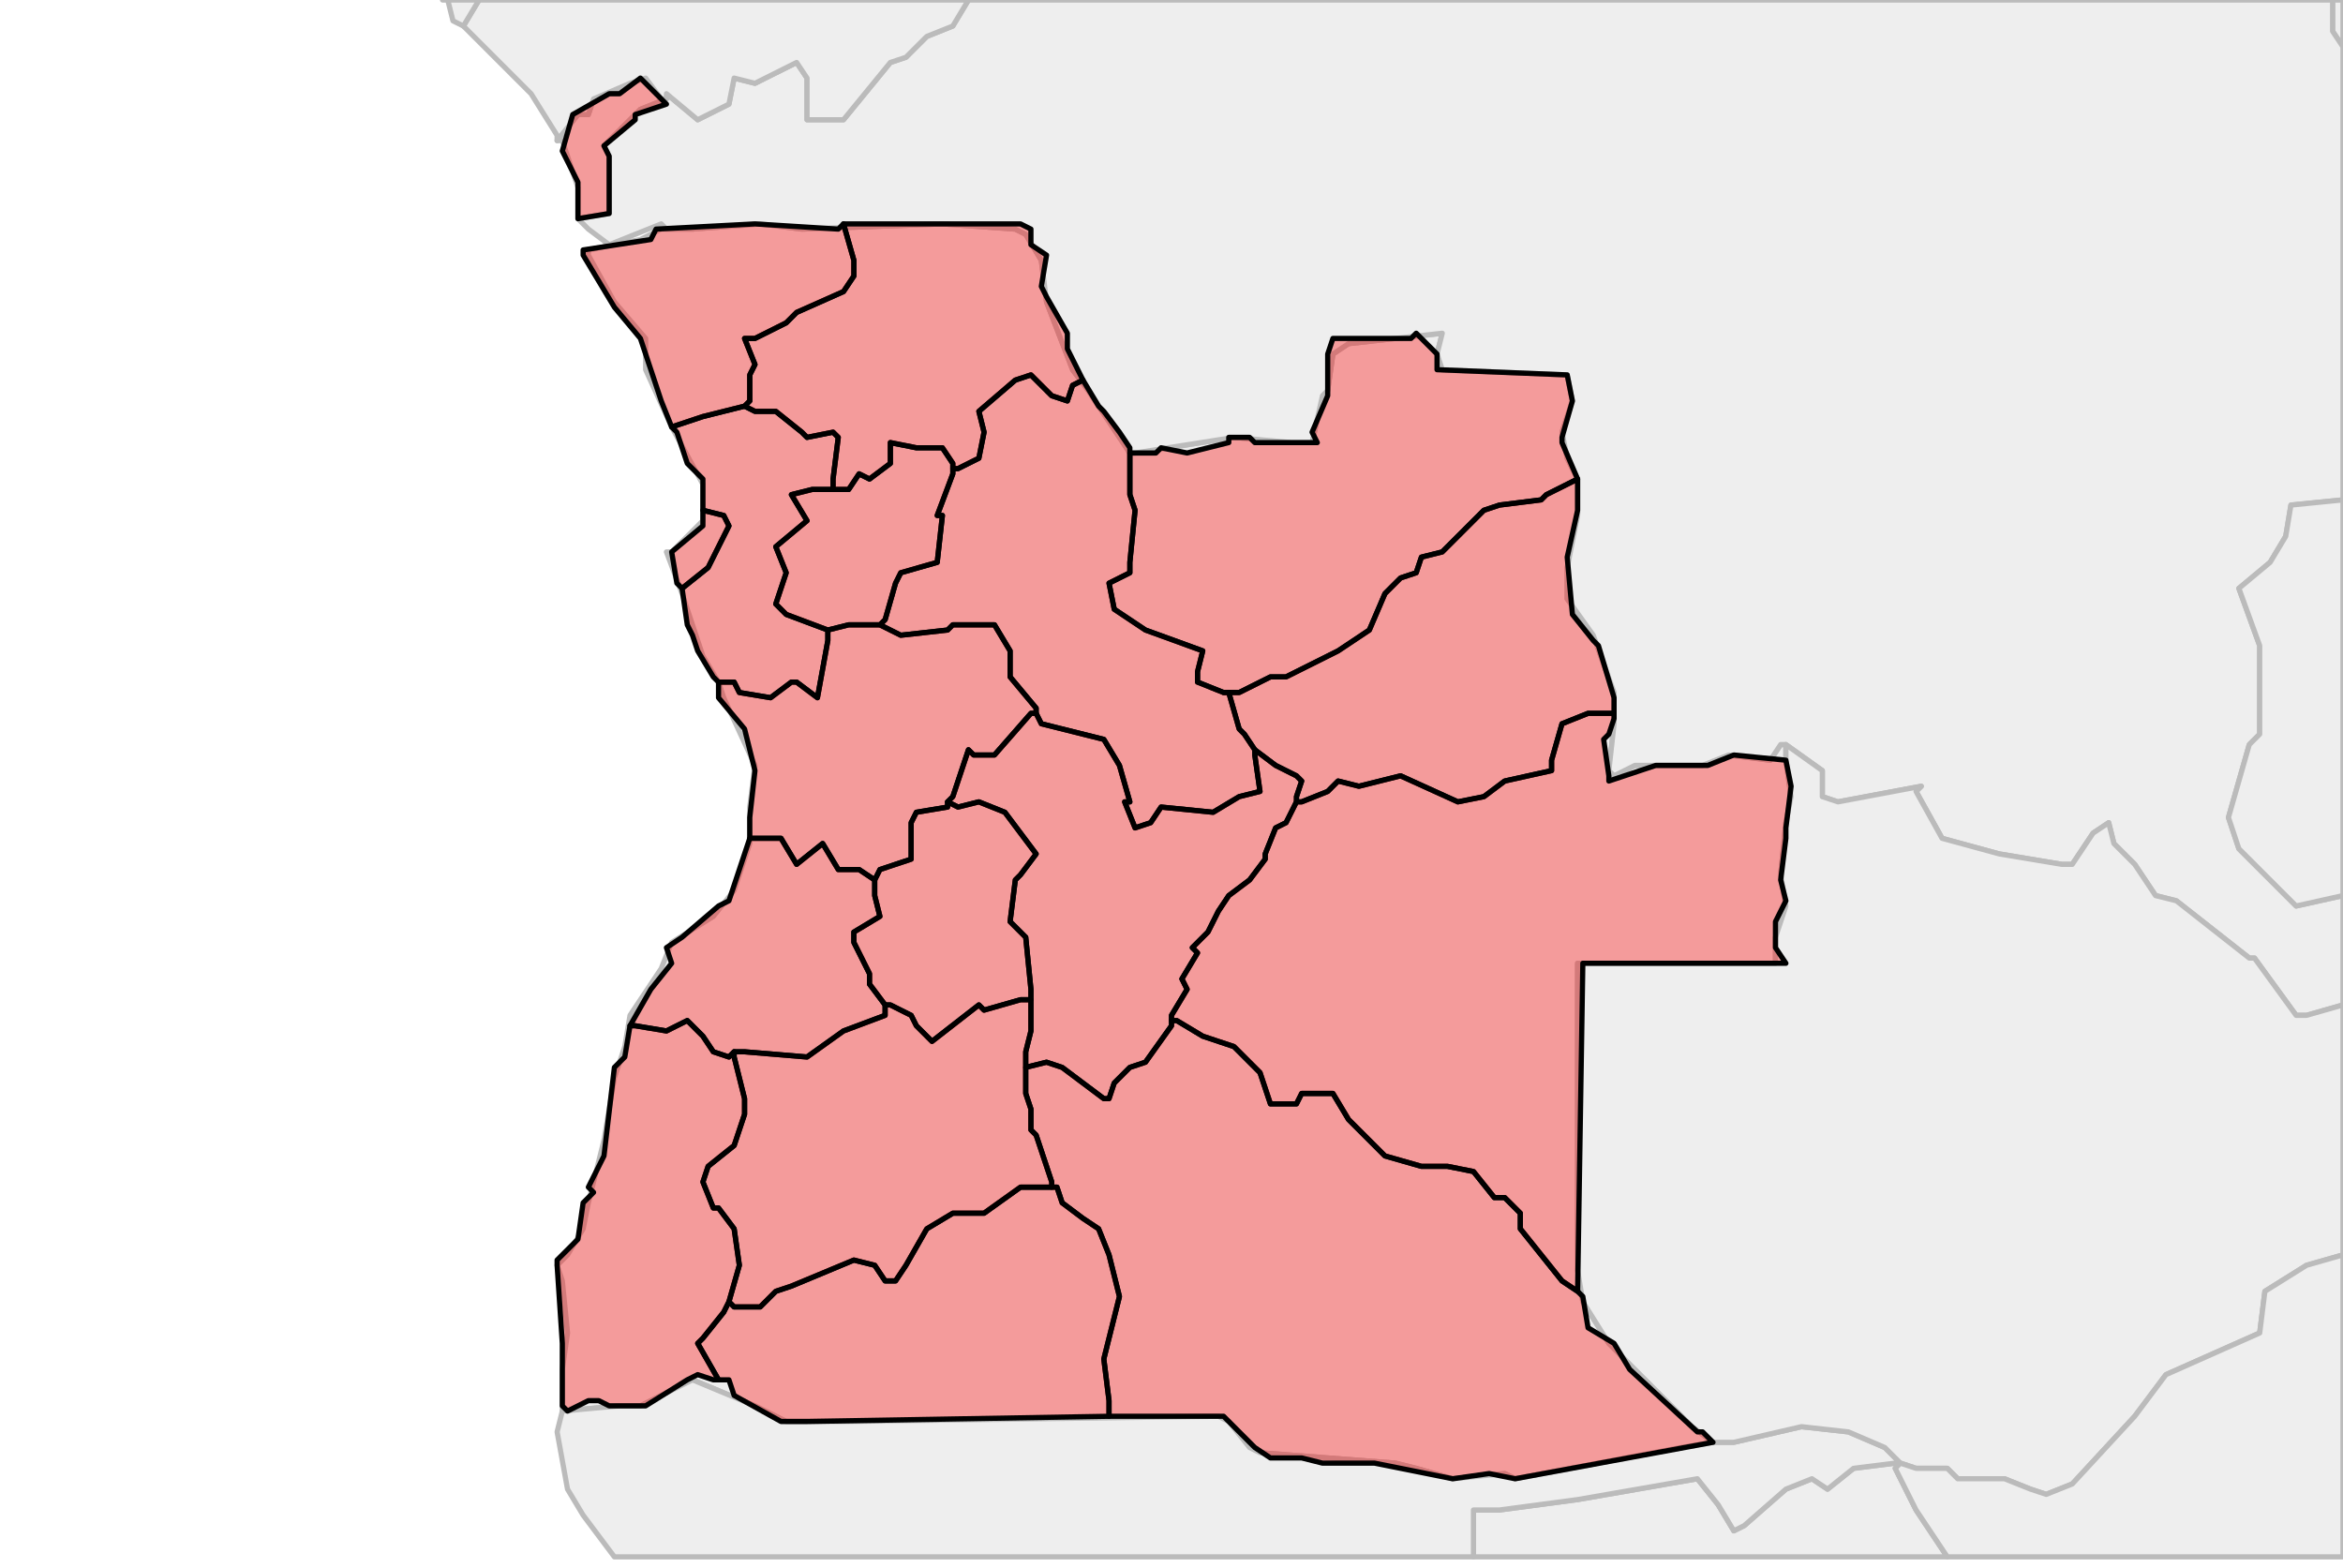
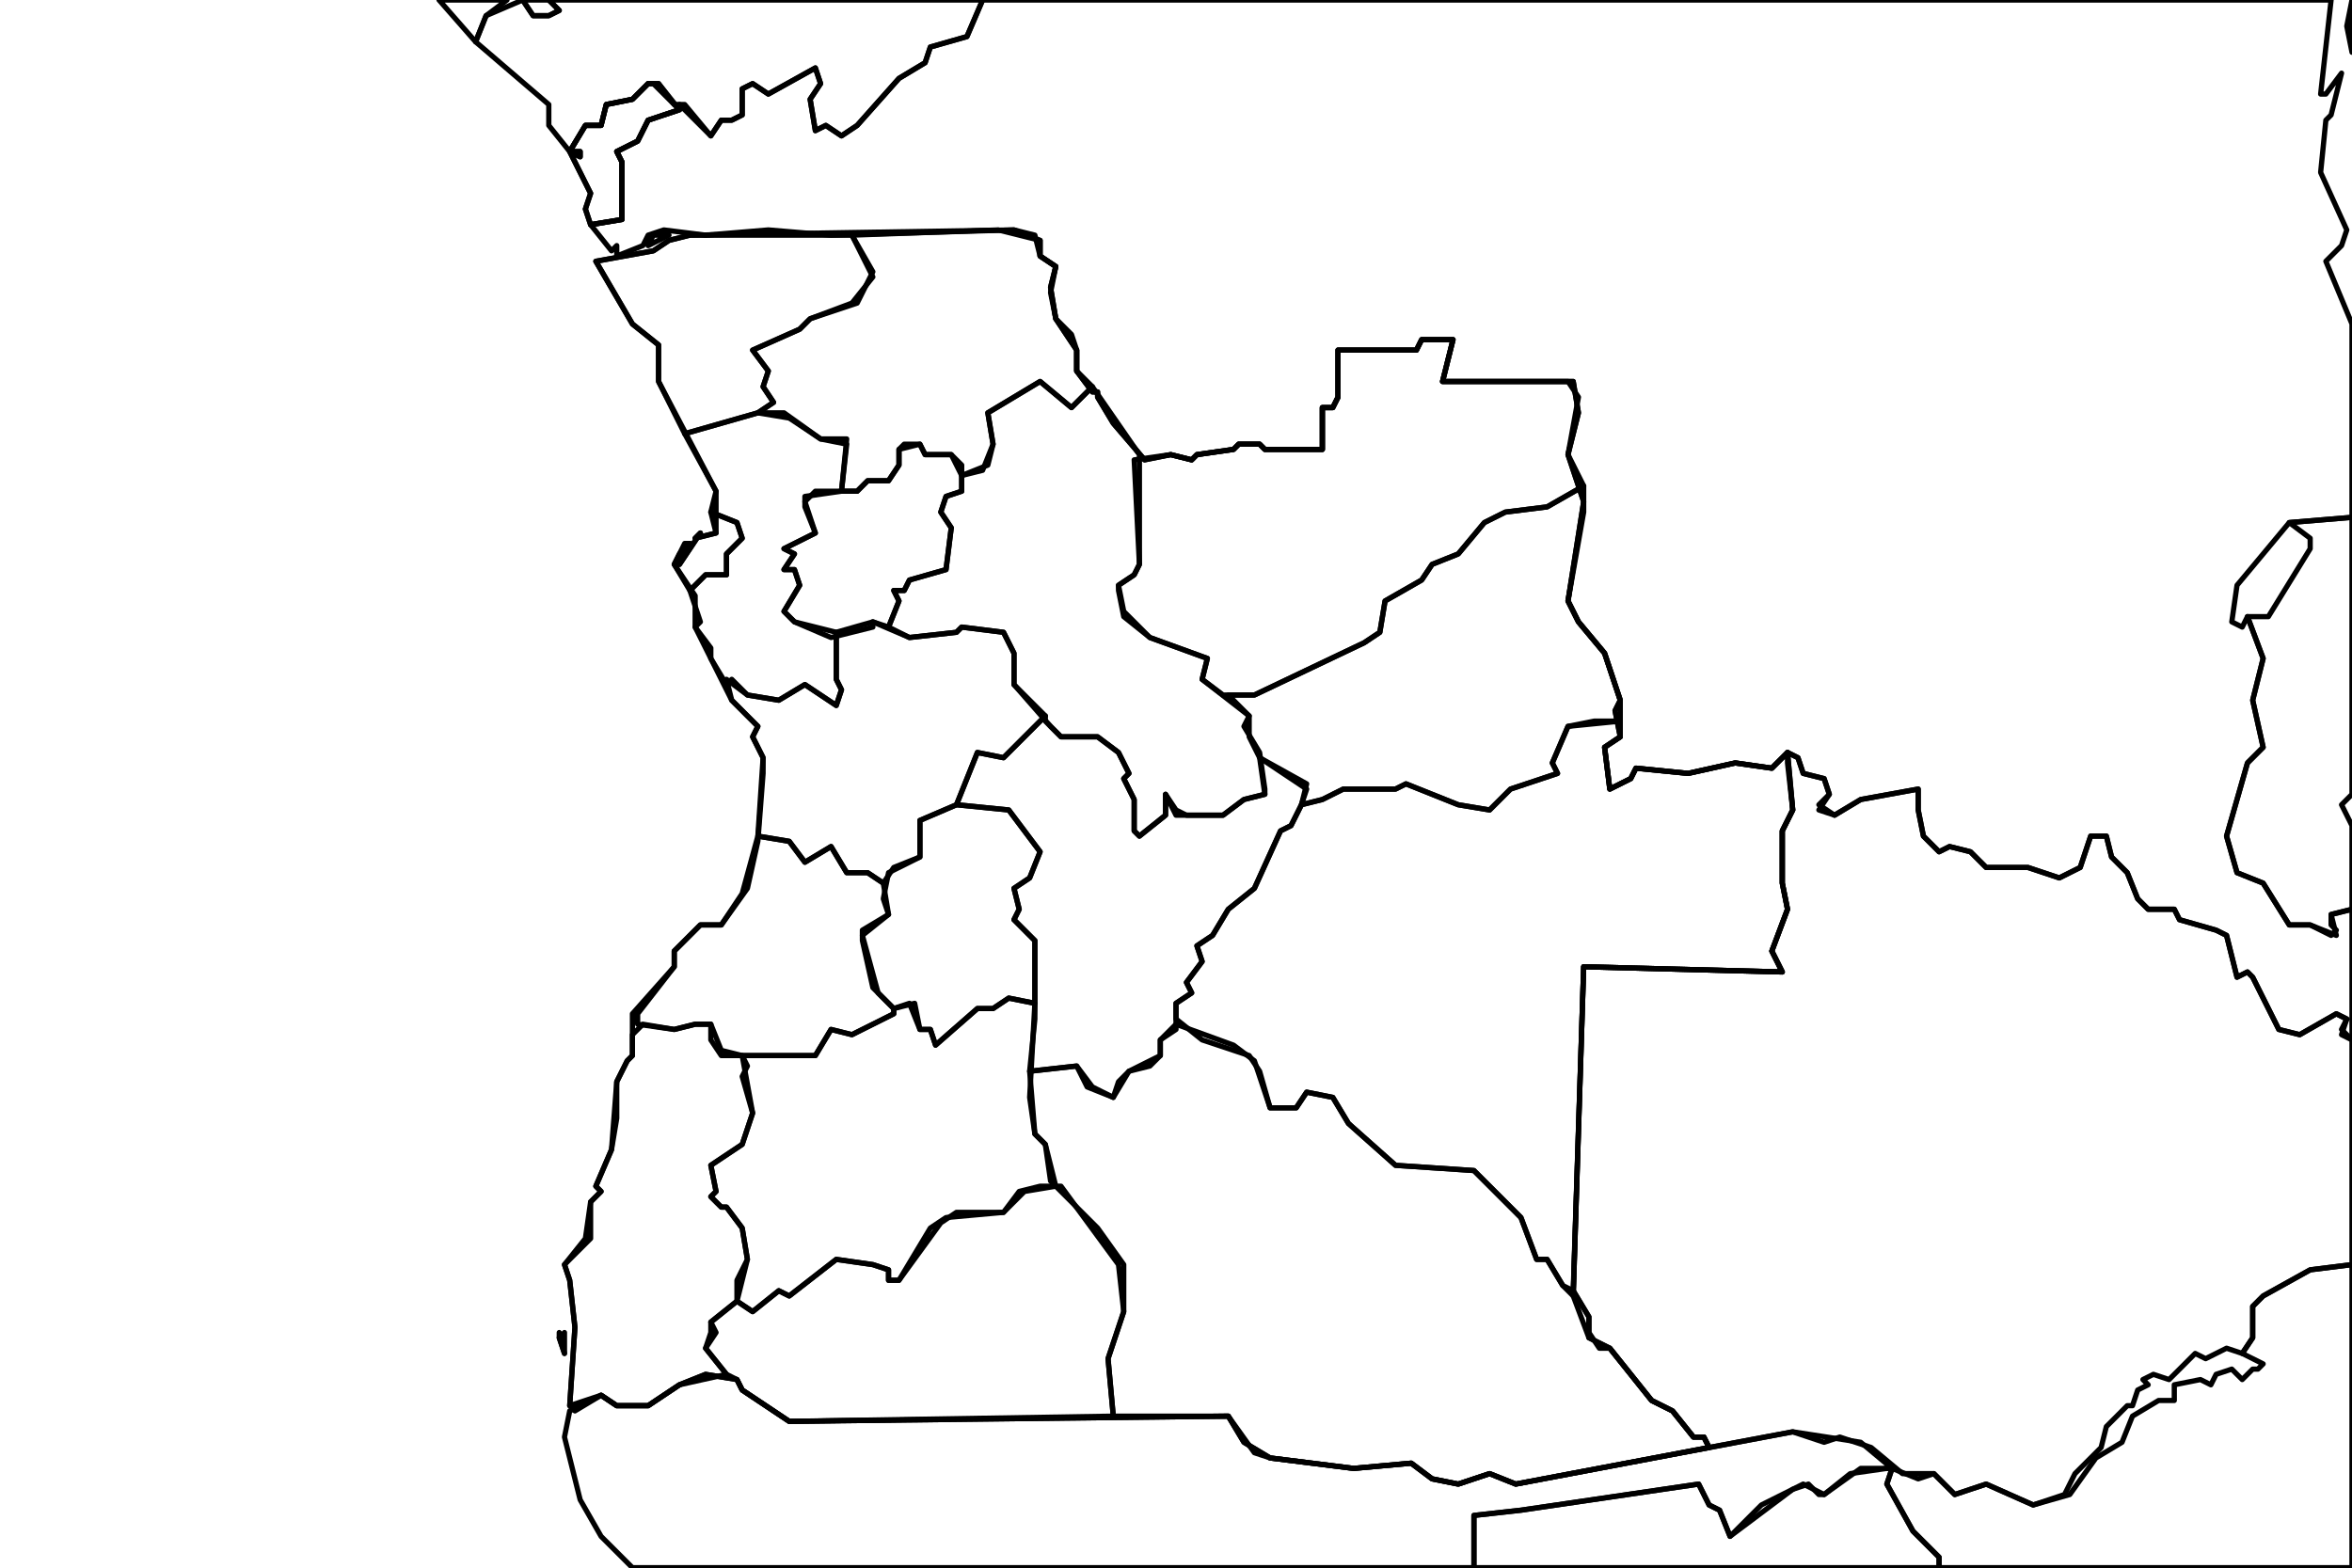
- <svg xmlns="http://www.w3.org/2000/svg" enable_background="new 0 0 450 301" height="301px" style="stroke-linejoin: round; stroke:#000; fill:#f6f3f0;" version="1.1" viewBox="0 0 450 301" width="450px">
+ <svg xmlns="http://www.w3.org/2000/svg" enable_background="new 0 0 450 300" height="300px" style="stroke-linejoin: round; stroke:#000; fill: none;" version="1.1" viewBox="0 0 450 300" width="450px">
  <defs>
-     <style type="text/css">path { fill-rule: evenodd; }
- #context path { fill: #eee; stroke: #bbb; } </style>
+     <style type="text/css">path { fill-rule: evenodd; }</style>
  </defs>
-   <g id="context">
-     <path d="M127,44L123,46L113,48L113,49L118,58L124,65L124,71L129,82L135,93L135,100L129,106L128,106L131,114L135,126L138,131L139,134L145,147L144,155L144,162L141,171L137,176L129,181L127,186L121,195L120,201L118,207L116,219L113,231L112,236L109,241L107,243L108,246L109,256L108,263L108,271L119,270L123,270L133,265L145,270L151,273L162,273L234,272L236,273L240,278L242,279L268,281L272,282L279,284L289,283L291,284L323,278L329,277L325,274L309,258L304,250L303,244L303,185L341,185L341,180L343,174L342,168L343,158L344,153L343,146L343,143L342,143L340,146L332,145L327,147L314,147L310,149L309,148L310,139L310,133L306,122L301,115L301,109L303,99L303,92L301,88L300,83L302,77L301,72L277,71L276,68L277,64L259,66L256,68L255,75L254,76L252,85L248,85L237,84L218,87L217,87L209,75L206,71L201,58L200,50L197,45L195,44L181,43L154,44L146,43L133,44L128,44L127,44Z M128,19L127,19L124,15L121,16L114,19L113,22L111,22L107,27L108,27L110,33L111,36L111,41L111,42L117,41L117,30L116,28L123,21L128,19L128,19Z " data-iso="AGO" />
-     <path d="M450,0L448,0L448,6L450,9L450,0Z " data-iso="BDI" />
-     <path d="M365,281L364,281L356,282L351,286L348,284L343,286L335,293L333,294L330,289L326,284L303,288L288,290L283,290L283,299L374,299L368,290L367,288L364,282L365,281Z " data-iso="BWA" />
-     <path d="M186,0L183,5L178,7L174,11L171,12L162,23L155,23L155,15L153,12L145,16L141,15L140,20L134,23L128,18L128,19L128,19L123,21L116,28L117,30L117,41L111,42L112,43L113,44L117,47L127,43L128,44L133,44L146,43L154,44L181,43L195,44L197,45L200,50L201,58L206,71L209,75L217,87L218,87L237,84L248,85L252,85L254,76L255,75L256,68L259,66L277,64L276,68L277,71L301,72L302,77L300,83L301,88L303,92L303,99L301,109L301,115L306,122L310,133L310,139L309,148L310,149L314,147L327,147L332,145L340,146L342,143L343,143L343,143L350,148L350,153L353,154L369,151L368,152L373,161L384,164L396,166L398,166L402,160L405,158L406,162L410,166L414,172L418,173L432,184L433,184L441,195L443,195L450,193L450,172L441,174L430,163L428,157L432,143L434,141L434,124L430,113L436,108L439,103L440,97L450,96L450,9L448,6L448,0L186,0Z " data-iso="COD" />
-     <path d="M94,10L95,11L102,18L107,26L107,27L111,22L113,22L114,19L121,16L124,15L127,19L128,19L128,18L134,23L140,20L141,15L145,16L153,12L155,15L155,23L162,23L171,12L174,11L178,7L183,5L186,0L104,0L100,0L92,0L89,5L94,10Z " data-iso="COG" />
-     <path d="M89,5L92,0L85,0L86,0L87,4L89,5Z " data-iso="GAB" />
-     <path d="M365,281L362,278L355,275L346,274L333,277L329,277L323,278L291,284L289,283L279,284L272,282L268,281L242,279L240,278L236,273L234,272L162,273L151,273L145,270L133,265L123,270L119,270L108,271L107,275L109,286L112,291L118,299L283,299L283,290L288,290L303,288L326,284L330,289L333,294L335,293L343,286L348,284L351,286L356,282L364,281L365,281Z " data-iso="NAM" />
-     <path d="M343,143L343,146L344,153L343,158L342,168L343,174L341,180L341,185L303,185L303,244L304,250L309,258L325,274L329,277L333,277L346,274L355,275L362,278L365,281L368,282L374,282L376,284L381,284L385,284L390,286L393,287L398,285L410,272L413,268L416,264L434,256L435,248L443,243L450,241L450,193L443,195L441,195L433,184L432,184L418,173L414,172L410,166L406,162L405,158L402,160L398,166L396,166L384,164L373,161L368,152L369,151L353,154L350,153L350,148L343,143L343,143Z M450,96L440,97L439,103L436,108L430,113L434,124L434,141L432,143L428,157L430,163L441,174L450,172L450,96Z " data-iso="ZMB" />
-     <path d="M365,281L364,282L367,288L368,290L374,299L450,299L450,241L443,243L435,248L434,256L416,264L413,268L410,272L398,285L393,287L390,286L385,284L381,284L376,284L374,282L368,282L365,281Z " data-iso="ZWE" />
+   <g class="" id="context">
+     <path d="M450,242L442,243L433,248L431,250L431,256L429,259L433,261L432,262L431,262L429,264L427,262L424,263L423,265L421,264L416,265L416,268L413,268L408,271L406,276L401,279L396,286L389,288L380,284L374,286L370,282L367,283L362,281L361,284L366,293L371,298L371,300L450,300L450,242Z" data-iso="ZWE" />
+     <path d="M450,199L448,197L449,195L447,194L440,198L436,197L431,187L430,186L428,187L426,179L424,178L417,176L416,174L411,174L409,172L407,167L404,164L403,160L400,160L398,166L394,168L388,166L380,166L377,163L373,162L371,163L368,160L367,155L367,151L356,153L351,156L348,154L350,152L349,149L345,148L344,145L342,144L343,155L341,159L341,169L342,174L339,182L341,186L303,185L301,247L304,252L304,255L306,258L308,258L316,268L320,270L324,275L326,275L327,277L343,274L349,276L352,275L358,277L364,282L370,282L374,286L380,284L389,288L395,286L397,282L402,277L403,273L407,269L408,269L409,266L411,265L410,264L412,263L415,264L420,259L422,260L426,258L429,259L431,256L431,250L433,248L442,243L450,242L450,199ZM450,99L438,100L442,103L442,105L434,118L430,118L433,126L431,134L433,143L430,146L426,160L428,167L433,169L438,177L442,177L446,179L447,178L446,177L446,175L450,174L450,158L448,154L450,152L450,99Z" data-iso="ZMB" />
+     <path d="M282,300L282,290L291,289L325,284L327,288L329,289L331,294L337,288L345,284L349,286L356,281L362,281L356,276L343,274L290,284L285,282L279,284L274,283L270,280L259,281L243,279L238,276L235,271L151,272L142,266L141,264L135,263L130,265L124,269L118,269L115,267L109,270L108,275L111,287L115,294L121,300L282,300Z" data-iso="NAM" />
+     <path d="M102,3L105,3L107,2L105,0L100,0L102,3ZM84,0L91,8L93,3L97,0L84,0Z" data-iso="GAB" />
+     <path d="M128,45L125,45L124,47L128,45ZM188,0L185,7L178,9L177,12L172,15L164,24L161,26L158,24L156,25L155,19L157,16L156,13L147,18L144,16L142,17L142,22L140,23L138,23L136,26L130,20L130,21L124,23L122,27L118,29L119,31L119,42L113,43L117,48L118,47L118,49L123,47L124,45L127,44L135,45L147,44L159,45L194,44L198,45L199,49L202,51L201,56L202,61L206,67L206,71L209,75L210,75L210,76L213,81L219,88L224,87L228,88L229,87L236,86L237,85L241,85L242,86L253,86L253,78L255,78L256,76L256,67L271,67L272,65L278,65L276,73L300,73L302,76L300,87L303,96L300,115L302,119L307,125L310,134L309,136L310,141L307,143L308,151L312,149L313,147L323,148L332,146L339,147L342,144L344,145L345,148L349,149L350,152L348,155L351,156L356,153L367,151L367,155L368,160L371,163L373,162L377,163L380,166L388,166L394,168L398,166L400,160L403,160L404,164L407,167L409,172L411,174L416,174L417,176L424,178L426,179L428,187L430,186L431,187L436,197L440,198L447,194L449,195L448,198L450,199L450,174L446,175L447,179L442,177L438,177L433,169L428,167L426,160L430,146L433,143L431,134L433,126L430,118L429,120L427,119L428,112L438,100L450,99L450,62L445,50L448,47L449,44L444,33L445,23L446,22L448,14L445,18L444,18L446,0L188,0Z" data-iso="COD" />
+     <path d="M100,0L93,3L91,8L105,20L105,24L109,29L112,24L115,24L116,20L121,19L124,16L126,16L129,20L131,20L136,26L138,23L140,23L142,22L142,17L144,16L147,18L156,13L157,16L155,19L156,25L158,24L161,26L164,24L172,15L177,12L178,9L185,7L188,0L105,0L107,2L105,3L102,3L100,0Z" data-iso="COG" />
+     <path d="M450,0L449,5L450,10L450,0Z" data-iso="BDI" />
+     <path d="M371,298L366,293L361,284L362,281L361,281L354,282L349,286L348,286L346,284L343,285L331,294L329,289L327,288L325,284L291,289L282,290L282,300L371,300L371,298Z" data-iso="BWA" />
+     <path d="M124,16L121,19L116,20L115,24L112,24L109,29L111,29L111,30L109,29L113,37L112,40L113,43L119,42L119,31L118,29L122,27L124,23L130,21L125,16L124,16ZM194,44L132,45L128,46L125,48L114,50L121,62L126,66L126,73L137,94L137,102L133,103L134,102L130,108L132,104L131,104L129,108L133,114L133,120L140,134L145,139L144,141L146,145L146,148L145,161L143,170L138,177L134,177L129,182L129,185L121,194L121,202L120,203L118,207L118,214L117,220L114,227L115,228L113,230L112,237L108,242L109,245L110,254L109,269L115,267L118,269L124,269L130,265L135,263L141,264L142,266L151,272L235,271L240,278L243,279L259,281L270,280L274,283L279,284L285,282L290,284L327,277L326,275L324,275L320,270L316,268L308,258L304,256L301,248L303,185L341,186L339,182L342,174L341,169L341,159L343,155L342,146L342,144L339,147L332,146L323,148L313,147L312,149L308,151L307,143L310,141L309,136L310,134L307,125L302,119L300,115L303,96L300,87L302,79L301,73L276,73L278,65L272,65L271,67L256,67L256,76L255,78L253,78L253,86L242,86L241,85L237,85L236,86L229,87L228,88L224,87L219,88L213,81L210,76L210,75L209,75L206,71L206,67L202,61L201,55L202,51L199,49L199,46L194,44ZM108,255L107,256L108,259L108,255Z" data-iso="AGO" />
  </g>
-   <g fill="red" fill-opacity="0.35" id="regions">
-     <path d="M217,87L217,91L217,95L218,98L217,108L217,110L213,112L214,117L220,121L231,125L230,129L230,131L235,133L235,133L235,133L238,133L244,130L247,130L257,125L263,121L266,114L269,111L272,110L273,107L277,106L285,98L288,97L296,96L297,95L303,92L303,92L300,85L300,84L302,77L301,72L276,71L276,68L272,64L271,65L256,65L255,68L255,76L252,83L253,85L241,85L240,84L236,84L236,85L228,87L223,86L222,87L217,87L217,87Z " data-fips="AO17" data-fips-="" data-iso3="AGO" data-name="Lunda Norte" data-p="LNO" />
-     <path d="M303,92L297,95L296,96L288,97L285,98L277,106L273,107L272,110L269,111L266,114L263,121L257,125L247,130L244,130L238,133L235,133L235,133L236,133L238,140L239,141L241,144L241,144L245,147L249,149L250,150L249,153L249,154L250,154L255,152L257,150L261,151L269,149L280,154L285,153L289,150L298,148L298,146L300,139L305,137L310,137L310,137L310,134L307,124L306,123L302,118L301,107L303,98L303,92L303,92Z " data-fips="AO18" data-fips-="" data-iso3="AGO" data-name="Lunda Sul" data-p="LSU" />
-     <path d="M183,90L183,91L180,99L181,99L180,108L173,110L172,112L170,119L169,120L169,120L173,122L182,121L183,120L191,120L194,125L194,130L199,136L199,137L199,137L200,139L212,142L215,147L217,154L216,154L218,159L221,158L223,155L233,156L238,153L242,152L241,145L241,144L241,144L239,141L238,140L236,133L235,133L235,133L230,131L230,129L231,125L220,121L214,117L213,112L217,110L217,108L218,98L217,95L217,91L217,87L217,86L215,83L212,79L211,78L208,73L208,73L206,74L205,77L202,76L198,72L195,73L188,79L189,83L188,88L184,90L183,90Z " data-fips="AO12" data-fips-="" data-iso3="AGO" data-name="Malanje" data-p="MAL" />
-     <path d="M160,92L161,84L160,83L155,84L154,83L149,79L145,79L143,78L143,78L135,80L132,81L129,82L130,83L132,89L135,92L135,97L135,98L139,99L140,101L138,105L136,109L131,113L131,113L132,120L133,122L134,125L137,130L138,131L141,131L142,133L148,134L152,131L153,131L157,134L159,123L159,121L159,121L151,118L149,116L151,110L149,105L155,100L152,95L156,94L160,94L160,94L160,92Z " data-fips="AO19" data-fips-="" data-iso3="AGO" data-name="Bengo" data-p="BGO" />
-     <path d="M183,89L181,86L176,86L171,85L171,89L167,92L165,91L163,94L161,94L160,94L160,94L156,94L152,95L155,100L149,105L151,110L149,116L151,118L159,121L159,121L159,121L163,120L166,120L169,120L169,120L170,119L172,112L173,110L180,108L181,99L180,99L183,91L183,90L183,89Z " data-fips="AO05" data-fips-="" data-iso3="AGO" data-name="Cuanza Norte" data-p="CNO" />
-     <path d="M169,120L166,120L163,120L159,121L159,121L159,123L157,134L153,131L152,131L148,134L142,133L141,131L138,131L138,131L138,134L143,140L145,148L144,157L144,161L150,161L153,166L158,162L161,167L165,167L168,169L168,169L169,167L175,165L175,158L176,156L182,155L182,154L183,153L186,144L187,145L191,145L198,137L199,137L199,136L194,130L194,125L191,120L183,120L182,121L173,122L169,120L169,120L169,120Z " data-fips="AO06" data-fips-="" data-iso3="AGO" data-name="Cuanza Sul" data-p="CUS" />
-     <path d="M135,98L135,101L129,106L130,112L131,113L136,109L138,105L140,101L139,99L135,98L135,98Z " data-fips="AO10" data-fips-="AO20" data-iso3="AGO" data-name="Luanda" data-p="LUA" />
-     <path d="M162,43L164,50L164,53L162,56L153,60L151,62L145,65L143,65L145,70L144,72L144,77L143,78L145,79L149,79L154,83L155,84L160,83L161,84L160,92L160,94L161,94L163,94L165,91L167,92L171,89L171,85L176,86L181,86L183,89L183,90L184,90L188,88L189,83L188,79L195,73L198,72L202,76L205,77L206,74L208,73L208,73L205,67L205,64L201,57L200,55L201,49L198,47L198,44L196,43L188,43L165,43L162,43Z " data-fips="AO15" data-fips-="" data-iso3="AGO" data-name="Uge" data-p="UIG" />
-     <path d="M129,82L132,81L135,80L143,78L143,78L144,77L144,72L145,70L143,65L145,65L151,62L153,60L162,56L164,53L164,50L162,43L161,44L145,43L126,44L125,46L112,48L112,49L118,59L123,65L125,71L127,77L129,82Z " data-fips="AO16" data-fips-="" data-iso3="AGO" data-name="Zaire" data-p="ZAI" />
-     <path d="M123,15L119,18L117,18L110,22L108,29L111,35L111,42L117,41L117,30L116,28L122,23L122,22L128,20L123,15Z " data-fips="AO03" data-fips-="" data-iso3="AGO" data-name="Cabinda" data-p="CAB" />
-     <path d="M241,145L242,152L238,153L233,156L223,155L221,158L218,159L216,154L217,154L215,147L212,142L200,139L199,137L199,137L198,137L191,145L187,145L186,144L183,153L182,154L184,155L188,154L193,156L199,164L196,168L195,169L194,177L197,180L198,190L198,192L198,193L198,194L198,198L197,202L197,205L197,205L201,204L204,205L212,211L213,211L214,208L217,205L220,204L225,197L225,196L225,195L228,190L227,188L230,183L229,182L232,179L234,175L236,172L240,169L243,165L243,164L245,159L247,158L249,154L249,154L249,153L250,150L249,149L245,147L241,144L241,145Z " data-fips="AO02" data-fips-="" data-iso3="AGO" data-name="Bi" data-p="BIE" />
-     <path d="M168,169L165,167L161,167L158,162L153,166L150,161L144,161L144,161L140,173L138,174L131,180L128,182L129,185L125,190L121,197L121,197L122,197L128,198L132,196L135,199L137,202L140,203L141,202L143,202L155,203L162,198L170,195L170,193L170,193L167,189L167,187L164,181L164,179L169,176L168,172L168,169L168,169Z " data-fips="AO01" data-fips-="" data-iso3="AGO" data-name="Benguela" data-p="BGU" />
-     <path d="M225,196L225,197L220,204L217,205L214,208L213,211L212,211L204,205L201,204L197,205L197,205L197,205L197,210L198,213L198,217L199,218L202,227L202,228L203,228L204,231L208,234L211,236L213,241L215,249L212,261L213,269L213,272L235,272L241,278L244,280L250,280L254,281L264,281L279,284L286,283L291,284L329,277L327,275L326,275L313,263L310,258L305,255L304,249L303,248L300,246L292,236L292,233L289,230L287,230L283,225L278,224L273,224L266,222L259,215L256,210L250,210L249,212L244,212L242,206L237,201L231,199L226,196L225,196Z " data-fips="AO04" data-fips-="" data-iso3="AGO" data-name="Cuando Cubango" data-p="CCU" />
-     <path d="M202,228L200,228L196,228L189,233L183,233L178,236L174,243L172,246L170,246L168,243L164,242L152,247L149,248L146,251L141,251L140,250L139,252L135,257L134,258L138,265L138,265L140,265L141,268L150,273L155,273L213,272L213,269L212,261L215,249L213,241L211,236L208,234L204,231L203,228L202,228Z " data-fips="AO07" data-fips-="" data-iso3="AGO" data-name="Cunene" data-p="CNN" />
-     <path d="M198,190L197,180L194,177L195,169L196,168L199,164L193,156L188,154L184,155L182,154L182,155L176,156L175,158L175,165L169,167L168,169L168,172L169,176L164,179L164,181L167,187L167,189L170,193L170,193L171,193L175,195L176,197L179,200L188,193L189,194L196,192L198,192L198,190Z " data-fips="AO08" data-fips-="" data-iso3="AGO" data-name="Huambo" data-p="HUA" />
-     <path d="M196,192L189,194L188,193L179,200L176,197L175,195L171,193L170,193L170,195L162,198L155,203L143,202L141,202L141,203L143,211L143,214L141,220L136,224L135,227L137,232L138,232L141,236L142,243L140,250L140,250L141,251L146,251L149,248L152,247L164,242L168,243L170,246L172,246L174,243L178,236L183,233L189,233L196,228L200,228L202,228L202,227L199,218L198,217L198,213L197,210L197,205L197,205L197,202L198,198L198,194L198,193L198,192L196,192Z " data-fips="AO09" data-fips-="" data-iso3="AGO" data-name="Hula" data-p="HUI" />
-     <path d="M249,154L249,154L247,158L245,159L243,164L243,165L240,169L236,172L234,175L232,179L229,182L230,183L227,188L228,190L225,195L225,196L226,196L231,199L237,201L242,206L244,212L249,212L250,210L256,210L259,215L266,222L273,224L278,224L283,225L287,230L289,230L292,233L292,236L300,246L303,248L303,248L304,185L343,185L341,182L341,177L343,173L342,169L343,161L343,159L344,151L343,146L333,145L328,147L324,147L318,147L309,150L309,149L308,142L309,141L310,138L310,137L305,137L300,139L298,146L298,148L289,150L285,153L280,154L269,149L261,151L257,150L255,152L250,154L249,154Z " data-fips="AO14" data-fips-="" data-iso3="AGO" data-name="Moxico" data-p="MOX" />
-     <path d="M121,197L120,203L118,205L116,222L113,228L114,229L112,231L111,238L107,242L107,243L108,258L108,262L108,270L109,271L113,269L115,269L117,270L124,270L132,265L134,264L137,265L138,265L134,258L135,257L139,252L140,250L140,250L142,243L141,236L138,232L137,232L135,227L136,224L141,220L143,214L143,211L141,203L141,202L140,203L137,202L135,199L132,196L128,198L122,197L121,197L121,197Z " data-fips="AO13" data-fips-="" data-iso3="AGO" data-name="Namibe" data-p="NAM" />
+   <g class="" id="regions">
+     <path d="M136,98L141,100L142,103L139,106L139,110L135,110L132,113L134,119L133,120L136,124L136,126L139,131L140,130L143,133L149,134L154,131L160,135L161,132L160,130L160,121L152,119L150,117L153,112L152,109L150,109L152,106L150,105L156,102L154,97L154,95L161,94L162,85L157,84L150,79L145,79L131,83L137,94L136,98Z" data-region="BGO" data-iso3="AGO" data-name="Bengo" data-p="BO" />
+     <path d="M122,196L129,197L133,196L136,196L136,199L138,202L156,202L159,197L163,198L171,194L171,193L167,189L165,180L165,178L170,175L169,169L166,167L162,167L159,162L154,165L151,161L145,160L142,171L138,177L134,177L129,182L129,185L122,194L122,196Z" data-region="BGU" data-iso3="AGO" data-name="Benguela" data-p="BG" />
+     <path d="M200,137L192,145L187,144L183,154L193,155L199,163L197,168L194,170L195,174L194,176L198,180L198,195L197,205L206,204L209,208L213,210L214,207L216,205L220,204L222,202L222,199L225,197L225,192L228,190L227,188L230,184L229,181L232,179L235,174L240,170L245,159L247,158L249,154L250,151L241,145L242,152L238,153L234,156L227,156L225,155L223,152L223,156L218,160L217,159L217,153L215,149L216,148L214,144L210,141L203,141L200,138L200,137Z" data-region="BIE" data-iso3="AGO" data-name="Bié" data-p="BI" />
+     <path d="M124,16L121,19L116,20L115,24L112,24L109,29L111,29L111,30L109,29L113,37L112,40L113,43L119,42L119,31L118,29L122,27L124,23L130,21L126,16L124,16Z" data-region="CAB" data-iso3="AGO" data-name="Cabinda" data-p="CB" />
+     <path d="M301,247L299,246L296,241L294,241L291,233L282,224L267,223L258,215L255,210L250,209L248,212L243,212L240,203L236,200L225,196L222,199L222,202L216,205L213,210L208,208L206,204L197,205L198,217L200,219L201,226L210,235L215,242L215,251L212,260L213,271L235,271L238,276L243,279L259,281L270,280L274,283L279,284L285,282L290,284L327,277L326,275L324,275L320,270L316,268L308,258L304,256L304,252L301,247Z" data-region="CCU" data-iso3="AGO" data-name="Cuando Cubango" data-p="CC" />
+     <path d="M151,272L213,271L212,260L215,251L214,242L203,227L199,227L195,228L192,232L183,232L180,234L172,245L170,245L170,243L167,242L160,241L151,248L149,247L144,251L141,249L136,253L137,255L135,258L139,263L141,264L142,266L151,272Z" data-region="CNN" data-iso3="AGO" data-name="Cunene" data-p="CU" />
+     <path d="M176,85L172,86L172,89L170,92L166,92L164,94L156,94L154,96L156,102L150,105L152,106L150,109L152,109L153,112L150,117L152,119L159,122L167,120L167,119L170,120L172,115L171,113L173,113L174,111L181,109L182,101L180,98L181,95L184,94L184,89L182,87L177,87L176,85Z" data-region="CNO" data-iso3="AGO" data-name="Cuanza Norte" data-p="CN" />
+     <path d="M145,160L151,161L154,165L159,162L162,167L166,167L169,169L171,166L176,164L176,157L183,154L187,144L192,145L200,137L194,131L194,125L192,121L184,120L183,121L174,122L167,119L160,121L160,130L161,132L160,135L154,131L149,134L143,133L139,130L140,134L145,139L144,141L146,145L145,160Z" data-region="CUS" data-iso3="AGO" data-name="Cuanza Sul" data-p="CS" />
+     <path d="M183,154L176,157L176,164L170,167L169,172L170,175L165,179L168,190L171,193L175,192L176,197L178,197L179,200L187,193L190,193L193,191L198,192L198,190L198,180L194,176L195,174L194,170L197,168L199,163L193,155L183,154Z" data-region="HUA" data-iso3="AGO" data-name="Huambo" data-p="HM" />
+     <path d="M198,192L193,191L190,193L187,193L179,200L178,197L176,197L174,192L171,193L171,194L163,198L159,197L156,202L142,202L144,213L142,219L136,223L137,228L136,229L138,231L139,231L142,235L143,241L141,249L144,251L149,247L151,248L160,241L167,242L170,243L170,245L172,245L178,235L181,233L192,232L196,228L202,227L200,219L198,217L197,210L198,192Z" data-region="HUI" data-iso3="AGO" data-name="Huíla" data-p="HL" />
+     <path d="M278,65L272,65L271,67L256,67L256,76L255,78L253,78L253,86L242,86L241,85L237,85L236,86L229,87L228,88L224,87L217,88L218,108L217,110L214,112L214,113L215,118L220,122L231,126L230,130L234,133L240,133L261,123L264,121L265,115L272,111L274,108L279,106L284,100L288,98L296,97L303,93L300,87L302,79L301,73L276,73L278,65Z" data-region="LNO" data-iso3="AGO" data-name="Lunda Norte" data-p="LN" />
+     <path d="M303,93L296,97L288,98L284,100L279,106L274,108L272,111L265,115L264,121L261,123L240,133L235,133L239,137L239,141L241,145L250,150L249,154L253,153L257,151L263,151L267,151L269,150L279,154L285,155L289,151L298,148L297,146L300,139L310,138L310,134L307,125L302,119L300,115L303,98L303,93Z" data-region="LSU" data-iso3="AGO" data-name="Lunda Sul" data-p="LS" />
+     <path d="M132,113L135,110L139,110L139,106L142,103L141,100L136,98L137,102L133,103L134,102L130,108L132,104L130,106L129,108L132,113Z" data-region="LUA" data-iso3="AGO" data-name="Luanda" data-p="LU" />
+     <path d="M209,74L205,78L199,73L189,79L190,85L189,89L184,91L184,94L181,95L180,98L182,101L181,109L174,111L173,113L171,113L172,115L170,120L174,122L183,121L184,120L192,121L194,125L194,131L201,139L203,141L210,141L214,144L216,148L215,149L217,153L217,159L218,160L223,156L223,152L225,156L234,156L238,153L242,152L242,151L241,144L238,139L239,137L230,130L231,126L220,122L215,117L214,112L217,110L218,108L218,87L209,74Z" data-region="MAL" data-iso3="AGO" data-name="Malanje" data-p="ML" />
+     <path d="M301,248L303,185L341,186L339,182L342,174L341,169L341,159L343,155L342,144L339,147L332,146L323,148L313,147L312,149L308,151L307,143L310,141L310,138L305,138L300,139L297,146L298,148L289,151L285,155L279,154L269,150L267,151L263,151L257,151L253,153L249,154L247,158L245,159L240,170L235,174L232,179L229,181L230,184L227,188L228,190L225,192L225,195L230,199L239,202L241,205L243,212L248,212L250,209L255,210L258,215L267,223L282,224L291,233L294,241L296,241L299,246L301,248Z" data-region="MOX" data-iso3="AGO" data-name="Moxico" data-p="MX" />
+     <path d="M108,259L107,255L107,256L108,259ZM130,265L139,263L135,258L136,255L136,253L141,249L141,245L143,241L142,235L139,231L138,231L136,229L137,228L136,223L142,219L144,213L142,206L143,204L142,202L138,201L136,196L133,196L129,197L123,196L121,198L121,202L120,203L118,207L117,220L114,227L115,228L113,230L113,237L108,242L109,245L110,254L109,269L110,270L115,267L118,269L124,269L130,265Z" data-region="NAM" data-iso3="AGO" data-name="Namibe" data-p="NA" />
+     <path d="M191,44L163,45L167,52L164,58L155,61L153,63L144,67L147,71L146,74L148,77L145,79L151,80L157,84L162,84L161,94L164,94L166,92L170,92L172,89L172,86L173,85L176,85L177,87L182,87L184,91L188,90L190,85L189,79L199,73L205,78L209,74L206,71L206,67L205,64L202,61L201,55L202,51L199,49L199,46L191,44Z" data-region="UIG" data-iso3="AGO" data-name="Uíge" data-p="UI" />
+     <path d="M163,45L132,45L128,46L125,48L114,50L121,62L126,66L126,73L131,83L145,79L148,77L146,74L147,71L144,67L153,63L155,61L163,58L167,53L163,45Z" data-region="ZAI" data-iso3="AGO" data-name="Zaire" data-p="ZA" />
  </g>
</svg>
